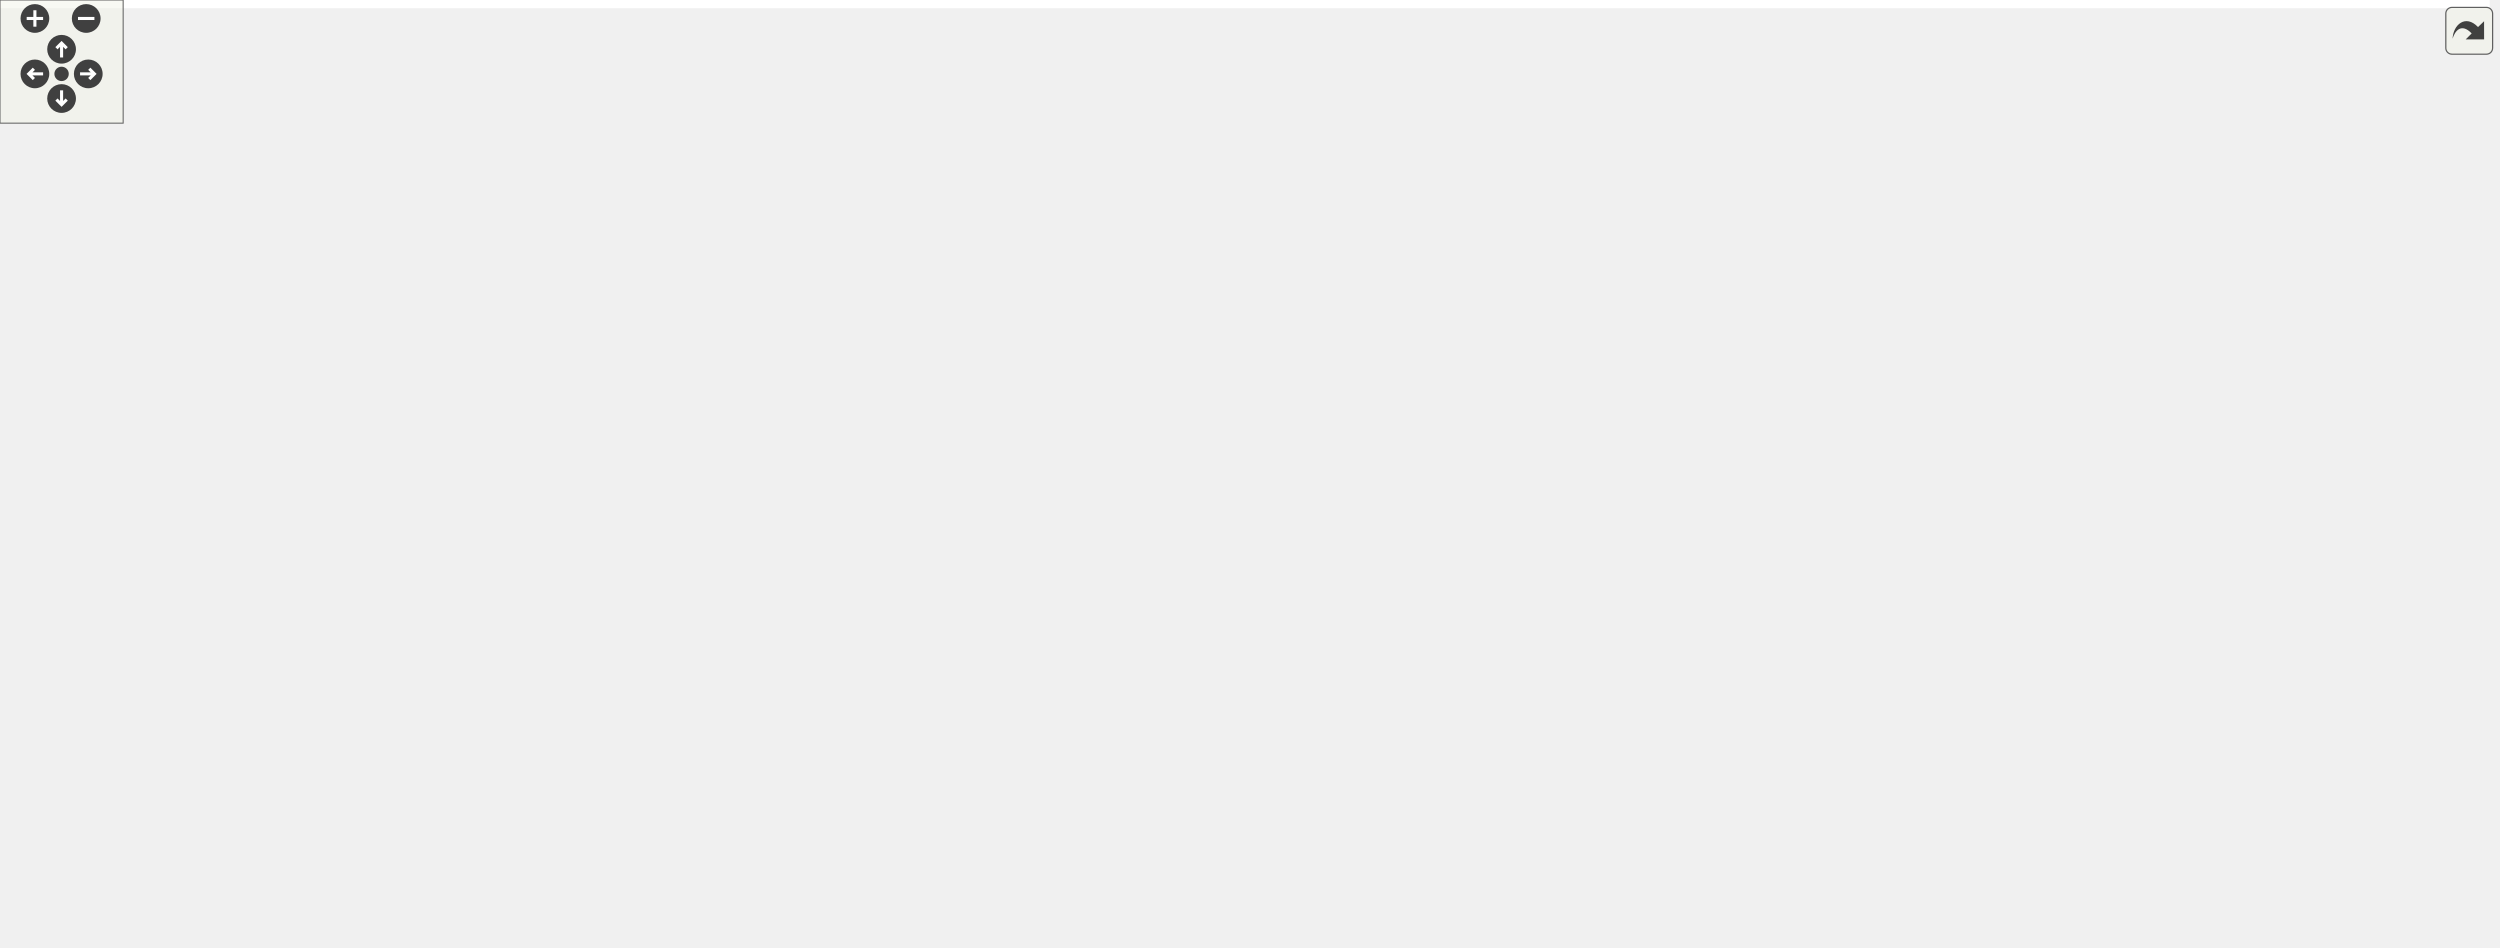
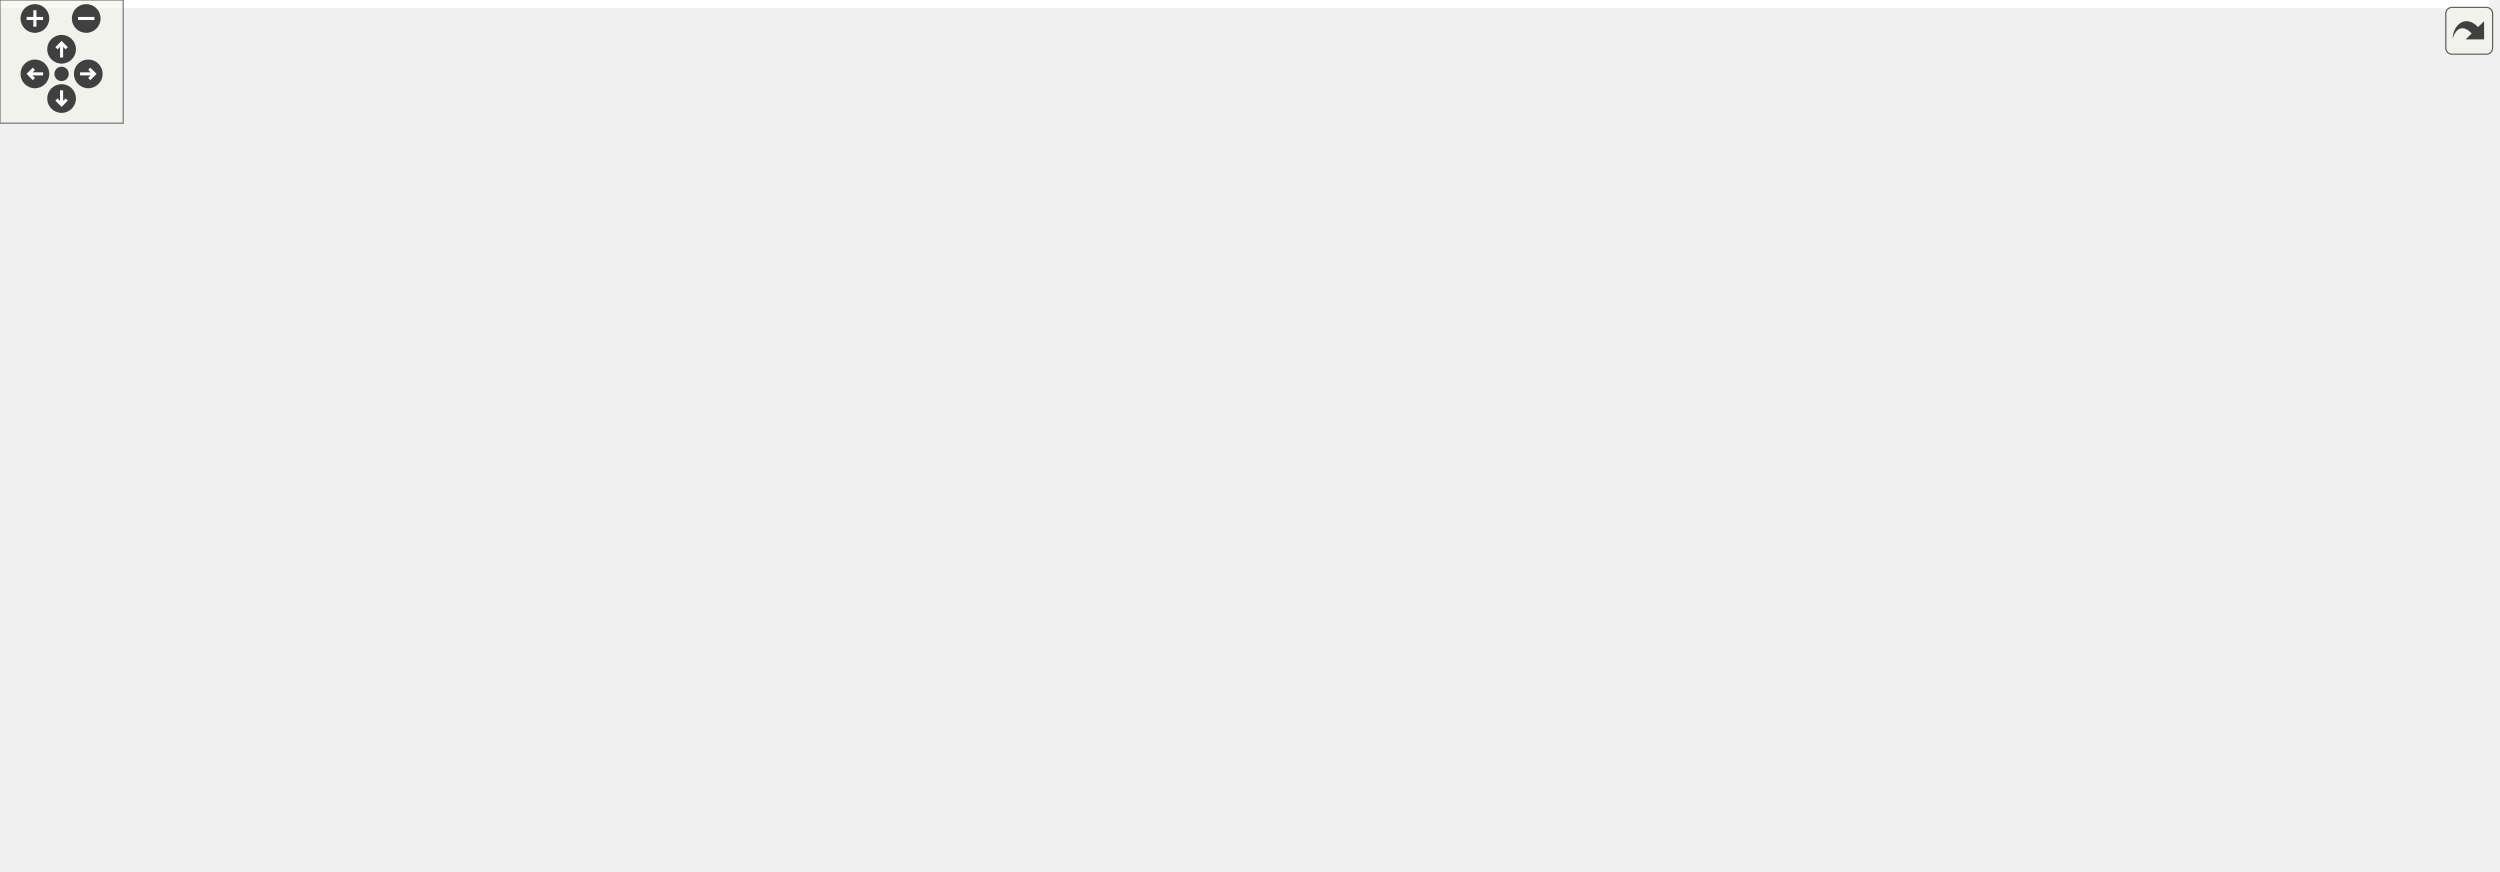
<svg xmlns="http://www.w3.org/2000/svg" xmlns:xlink="http://www.w3.org/1999/xlink" id="main" version="1.1" xml:space="preserve">
  <style type="text/css">
.edge:hover path { stroke: red; }
.edge:hover polygon { stroke: red; fill: red; }
</style>
  <defs>
    <circle id="rim" cx="0" cy="0" r="7" />
    <circle id="rim2" cx="0" cy="0" r="3.5" />
    <g id="zoomPlus">
      <use xlink:href="#rim" fill="#404040">
        <set attributeName="fill" to="#808080" begin="zoomplus.mouseover" end="zoomplus.mouseout" />
      </use>
      <path d="M-4,0h8M0,-4v8" fill="none" stroke="white" stroke-width="1.5" pointer-events="none" />
    </g>
    <g id="zoomMin">
      <use xlink:href="#rim" fill="#404040">
        <set attributeName="fill" to="#808080" begin="zoomminus.mouseover" end="zoomminus.mouseout" />
      </use>
      <path d="M-4,0h8" fill="none" stroke="white" stroke-width="1.5" pointer-events="none" />
    </g>
    <g id="dirArrow">
      <path fill="none" stroke="white" stroke-width="1.5" d="M0,-3.0v7 M-2.5,-0.5L0,-3.0L2.5,-0.5" />
    </g>
    <g id="resetDef">
      <use xlink:href="#rim2" fill="#404040">
        <set attributeName="fill" to="#808080" begin="reset.mouseover" end="reset.mouseout" />
      </use>
    </g>
  </defs>
  <svg id="graph" class="graph">
    <g id="viewport">
-       <polygon fill="white" stroke="transparent" points="-4,4 -4,-401 1213,-401 1213,4 -4,4" />
+       <polygon fill="white" stroke="transparent" points="-4,4 -4,-364 1213,-364 1213,4 -4,4" />
      <g id="node1" class="node">
        <g id="a_node1">
          <a xlink:title="Modifies the temperature and entropy to account for nuclear heating.">
-             <polygon fill="#bfbfbf" stroke="black" points="0,-172 0,-202 121,-202 121,-172 0,-172" />
-             <text text-anchor="start" x="8" y="-190" font-family="Helvetica,sans-Serif" font-size="10.00">nuclear_heating::nuclear</text>
-             <text text-anchor="middle" x="60.5" y="-179" font-family="Helvetica,sans-Serif" font-size="10.00">_heating_update</text>
+             <polygon fill="#bfbfbf" stroke="black" points="0,-170 0,-200 121,-200 121,-170 0,-170" />
+             <text text-anchor="start" x="8" y="-188" font-family="Helvetica,sans-Serif" font-size="10.00">nuclear_heating::nuclear</text>
+             <text text-anchor="middle" x="60.5" y="-177" font-family="Helvetica,sans-Serif" font-size="10.00">_heating_update</text>
          </a>
        </g>
      </g>
      <g id="node2" class="node">
        <g id="a_node2">
          <a xlink:href="namespaceerror__msg__class.html#a7e065585cc806a5c264de1f088266498" target="_top" xlink:title="Converts a given integer to a string.">
-             <polygon fill="white" stroke="black" points="933,-344 933,-374 1037,-374 1037,-344 933,-344" />
-             <text text-anchor="start" x="941" y="-362" font-family="Helvetica,sans-Serif" font-size="10.00">error_msg_class::int</text>
-             <text text-anchor="middle" x="985" y="-351" font-family="Helvetica,sans-Serif" font-size="10.00">_to_str</text>
+             <polygon fill="white" stroke="black" points="933,-304 933,-334 1037,-334 1037,-304 933,-304" />
+             <text text-anchor="start" x="941" y="-322" font-family="Helvetica,sans-Serif" font-size="10.00">error_msg_class::int</text>
+             <text text-anchor="middle" x="985" y="-311" font-family="Helvetica,sans-Serif" font-size="10.00">_to_str</text>
          </a>
        </g>
      </g>
      <g id="edge1" class="edge">
-         <path fill="none" stroke="midnightblue" d="M68.69,-202.37C82.22,-229.67 113.99,-286.78 157,-319 239.86,-381.07 272.97,-397 376.5,-397 376.5,-397 376.5,-397 688.5,-397 770.03,-397 863.2,-382.59 922.75,-371.52" />
-         <polygon fill="midnightblue" stroke="midnightblue" points="923.57,-374.93 932.74,-369.64 922.27,-368.05 923.57,-374.93" />
+         <path fill="none" stroke="midnightblue" d="M70.34,-200C85.19,-223.91 117.46,-270.54 157,-296 242.44,-351.01 274.88,-360 376.5,-360 376.5,-360 376.5,-360 688.5,-360 770.14,-360 863.28,-344.46 922.8,-332.51" />
+         <polygon fill="midnightblue" stroke="midnightblue" points="923.69,-335.9 932.79,-330.48 922.29,-329.04 923.69,-335.9" />
      </g>
      <g id="node3" class="node">
        <g id="a_node3">
          <a xlink:href="namespacenucstuff__class.html#a7f6b5ddec08f9564638a58091e6940d7" target="_top" xlink:title="Calculates partition function.">
-             <polygon fill="white" stroke="black" points="326,-174 326,-204 429,-204 429,-174 326,-174" />
-             <text text-anchor="start" x="334" y="-192" font-family="Helvetica,sans-Serif" font-size="10.00">nucstuff_class::inter</text>
-             <text text-anchor="middle" x="377.5" y="-181" font-family="Helvetica,sans-Serif" font-size="10.00">_partf</text>
+             <polygon fill="white" stroke="black" points="326,-170 326,-200 429,-200 429,-170 326,-170" />
+             <text text-anchor="start" x="334" y="-188" font-family="Helvetica,sans-Serif" font-size="10.00">nucstuff_class::inter</text>
+             <text text-anchor="middle" x="377.5" y="-177" font-family="Helvetica,sans-Serif" font-size="10.00">_partf</text>
          </a>
        </g>
      </g>
      <g id="edge2" class="edge">
-         <path fill="none" stroke="midnightblue" d="M109.12,-202.02C124.27,-206.11 141.19,-209.97 157,-212 212.1,-219.09 226.84,-218.62 282,-212 293.15,-210.66 304.89,-208.47 316.15,-205.95" />
-         <polygon fill="midnightblue" stroke="midnightblue" points="316.96,-209.36 325.9,-203.67 315.37,-202.54 316.96,-209.36" />
+         <path fill="none" stroke="midnightblue" d="M121.12,-185C176.87,-185 259.72,-185 315.81,-185" />
+         <polygon fill="midnightblue" stroke="midnightblue" points="315.96,-188.5 325.96,-185 315.96,-181.5 315.96,-188.5" />
      </g>
      <g id="node4" class="node">
        <g id="a_node4">
          <a xlink:href="namespacenuclear__heating.html#a9c895886b904977008cdfecbe3847f4b" target="_top" xlink:title="Modifies the temperature to account for nuclear heating.">
-             <polygon fill="white" stroke="black" points="159,-123 159,-153 280,-153 280,-123 159,-123" />
-             <text text-anchor="start" x="167" y="-141" font-family="Helvetica,sans-Serif" font-size="10.00">nuclear_heating::nuclear</text>
-             <text text-anchor="middle" x="219.5" y="-130" font-family="Helvetica,sans-Serif" font-size="10.00">_heating_energy</text>
+             <polygon fill="white" stroke="black" points="159,-126 159,-156 280,-156 280,-126 159,-126" />
+             <text text-anchor="start" x="167" y="-144" font-family="Helvetica,sans-Serif" font-size="10.00">nuclear_heating::nuclear</text>
+             <text text-anchor="middle" x="219.5" y="-133" font-family="Helvetica,sans-Serif" font-size="10.00">_heating_energy</text>
          </a>
        </g>
      </g>
      <g id="edge3" class="edge">
-         <path fill="none" stroke="midnightblue" d="M109.89,-171.9C125.93,-166.89 143.95,-161.27 160.63,-156.06" />
-         <polygon fill="midnightblue" stroke="midnightblue" points="161.77,-159.37 170.27,-153.05 159.68,-152.69 161.77,-159.37" />
+         <path fill="none" stroke="midnightblue" d="M115.09,-169.98C127.9,-166.39 141.7,-162.52 154.92,-158.82" />
+         <polygon fill="midnightblue" stroke="midnightblue" points="156.2,-162.1 164.88,-156.03 154.31,-155.35 156.2,-162.1" />
      </g>
      <g id="node5" class="node">
        <g id="a_node5">
          <a xlink:href="namespacels__timmes__eos__module.html#a7f522fa32c0a061060a07863c7a8b05c" target="_top" xlink:title=" ">
-             <polygon fill="white" stroke="black" points="318,-76 318,-106 437,-106 437,-76 318,-76" />
-             <text text-anchor="start" x="326" y="-94" font-family="Helvetica,sans-Serif" font-size="10.00">ls_timmes_eos_module</text>
-             <text text-anchor="middle" x="377.5" y="-83" font-family="Helvetica,sans-Serif" font-size="10.00">::timmes_eos</text>
-           </a>
-         </g>
-       </g>
-       <g id="edge39" class="edge">
-         <path fill="none" stroke="midnightblue" d="M75.74,-171.95C93.11,-154.67 124.23,-127.03 157,-114 204.89,-94.95 263.06,-89.57 307.48,-88.75" />
-         <polygon fill="midnightblue" stroke="midnightblue" points="307.64,-92.25 317.6,-88.64 307.56,-85.25 307.64,-92.25" />
-       </g>
-       <g id="node20" class="node">
-         <g id="a_node20">
+             <polygon fill="white" stroke="black" points="318,-101 318,-131 437,-131 437,-101 318,-101" />
+             <text text-anchor="start" x="326" y="-119" font-family="Helvetica,sans-Serif" font-size="10.00">ls_timmes_eos_module</text>
+             <text text-anchor="middle" x="377.5" y="-108" font-family="Helvetica,sans-Serif" font-size="10.00">::timmes_eos</text>
+           </a>
+         </g>
+       </g>
+       <g id="edge37" class="edge">
+         <path fill="none" stroke="midnightblue" d="M76.37,-169.84C93.86,-153.18 124.65,-127.42 157,-117 205.63,-101.33 263.52,-101.8 307.63,-105.8" />
+         <polygon fill="midnightblue" stroke="midnightblue" points="307.39,-109.29 317.68,-106.79 308.07,-102.33 307.39,-109.29" />
+       </g>
+       <g id="node19" class="node">
+         <g id="a_node19">
          <a xlink:href="namespacenuclear__heating.html#a49033cfa463654768cc70d8ce9029fa1" target="_top" xlink:title="Modifies the temperature and ent_p to account for nuclear heating.">
-             <polygon fill="white" stroke="black" points="159,-172 159,-202 280,-202 280,-172 159,-172" />
-             <text text-anchor="start" x="167" y="-190" font-family="Helvetica,sans-Serif" font-size="10.00">nuclear_heating::nuclear</text>
-             <text text-anchor="middle" x="219.5" y="-179" font-family="Helvetica,sans-Serif" font-size="10.00">_heating_entropy</text>
-           </a>
-         </g>
-       </g>
-       <g id="edge23" class="edge">
-         <path fill="none" stroke="midnightblue" d="M121.3,-187C130.24,-187 139.53,-187 148.65,-187" />
-         <polygon fill="midnightblue" stroke="midnightblue" points="148.86,-190.5 158.86,-187 148.86,-183.5 148.86,-190.5" />
+             <polygon fill="white" stroke="black" points="159,-214 159,-244 280,-244 280,-214 159,-214" />
+             <text text-anchor="start" x="167" y="-232" font-family="Helvetica,sans-Serif" font-size="10.00">nuclear_heating::nuclear</text>
+             <text text-anchor="middle" x="219.5" y="-221" font-family="Helvetica,sans-Serif" font-size="10.00">_heating_entropy</text>
+           </a>
+         </g>
+       </g>
+       <g id="edge22" class="edge">
+         <path fill="none" stroke="midnightblue" d="M115.09,-200.02C127.9,-203.61 141.7,-207.48 154.92,-211.18" />
+         <polygon fill="midnightblue" stroke="midnightblue" points="154.31,-214.65 164.88,-213.97 156.2,-207.9 154.31,-214.65" />
+       </g>
+       <g id="node24" class="node">
+         <g id="a_node24">
+           <a xlink:href="namespaceerror__msg__class.html#a2453d3b7cb363115c046840baa1dfb75" target="_top" xlink:title="Raise a exception with a given error message.">
+             <polygon fill="white" stroke="black" points="783,-263 783,-293 897,-293 897,-263 783,-263" />
+             <text text-anchor="start" x="791" y="-281" font-family="Helvetica,sans-Serif" font-size="10.00">error_msg_class::raise</text>
+             <text text-anchor="middle" x="840" y="-270" font-family="Helvetica,sans-Serif" font-size="10.00">_exception</text>
+           </a>
+         </g>
+       </g>
+       <g id="edge33" class="edge">
+         <path fill="none" stroke="midnightblue" d="M78.68,-200.09C96.98,-215.5 127.35,-239.2 157,-254 248.37,-299.62 274.37,-322 376.5,-322 376.5,-322 376.5,-322 533.5,-322 628.76,-322 653.23,-319.78 747,-303 757.73,-301.08 769.02,-298.49 779.88,-295.71" />
+         <polygon fill="midnightblue" stroke="midnightblue" points="780.94,-299.05 789.71,-293.11 779.15,-292.29 780.94,-299.05" />
      </g>
      <g id="node25" class="node">
        <g id="a_node25">
-           <a xlink:href="namespaceerror__msg__class.html#a2453d3b7cb363115c046840baa1dfb75" target="_top" xlink:title="Raise a exception with a given error message.">
-             <polygon fill="white" stroke="black" points="783,-306 783,-336 897,-336 897,-306 783,-306" />
-             <text text-anchor="start" x="791" y="-324" font-family="Helvetica,sans-Serif" font-size="10.00">error_msg_class::raise</text>
-             <text text-anchor="middle" x="840" y="-313" font-family="Helvetica,sans-Serif" font-size="10.00">_exception</text>
-           </a>
-         </g>
-       </g>
-       <g id="edge35" class="edge">
-         <path fill="none" stroke="midnightblue" d="M76.29,-202.26C118.73,-244.36 246.27,-359 376.5,-359 376.5,-359 376.5,-359 533.5,-359 616.53,-359 711.29,-345.01 772.97,-334" />
-         <polygon fill="midnightblue" stroke="midnightblue" points="773.74,-337.42 782.95,-332.2 772.49,-330.53 773.74,-337.42" />
-       </g>
-       <g id="node26" class="node">
-         <g id="a_node26">
          <a xlink:href="namespacethermal__neutrino__module.html#afaf7b8d3d363265849c92607c3727a7d" target="_top" xlink:title="Calculates the neutrino emissivity.">
-             <polygon fill="white" stroke="black" points="157,-14 157,-44 282,-44 282,-14 157,-14" />
-             <text text-anchor="start" x="165" y="-32" font-family="Helvetica,sans-Serif" font-size="10.00">thermal_neutrino_module</text>
-             <text text-anchor="middle" x="219.5" y="-21" font-family="Helvetica,sans-Serif" font-size="10.00">::thermal_neutrinos</text>
-           </a>
-         </g>
-       </g>
-       <g id="edge36" class="edge">
-         <path fill="none" stroke="midnightblue" d="M73.38,-171.79C90.71,-149.99 124.42,-109.09 157,-78 167.13,-68.33 179.02,-58.54 189.63,-50.29" />
-         <polygon fill="midnightblue" stroke="midnightblue" points="191.99,-52.88 197.8,-44.02 187.73,-47.33 191.99,-52.88" />
+             <polygon fill="white" stroke="black" points="157,-16 157,-46 282,-46 282,-16 157,-16" />
+             <text text-anchor="start" x="165" y="-34" font-family="Helvetica,sans-Serif" font-size="10.00">thermal_neutrino_module</text>
+             <text text-anchor="middle" x="219.5" y="-23" font-family="Helvetica,sans-Serif" font-size="10.00">::thermal_neutrinos</text>
+           </a>
+         </g>
+       </g>
+       <g id="edge34" class="edge">
+         <path fill="none" stroke="midnightblue" d="M74.58,-169.96C92.52,-149.6 126.06,-112.42 157,-83 167.9,-72.64 180.5,-61.8 191.45,-52.72" />
+         <polygon fill="midnightblue" stroke="midnightblue" points="193.93,-55.21 199.44,-46.15 189.49,-49.8 193.93,-55.21" />
      </g>
      <g id="edge4" class="edge">
-         <path fill="none" stroke="midnightblue" d="M266.46,-153.03C283.52,-158.6 303.06,-164.99 320.89,-170.82" />
-         <polygon fill="midnightblue" stroke="midnightblue" points="320.01,-174.21 330.6,-173.99 322.18,-167.56 320.01,-174.21" />
+         <path fill="none" stroke="midnightblue" d="M273.75,-156.02C287.32,-159.85 302,-163.99 315.9,-167.91" />
+         <polygon fill="midnightblue" stroke="midnightblue" points="315.28,-171.37 325.86,-170.72 317.18,-164.63 315.28,-171.37" />
      </g>
      <g id="edge5" class="edge">
-         <path fill="none" stroke="midnightblue" d="M270.29,-123C285.06,-118.55 301.4,-113.63 316.74,-109" />
-         <polygon fill="midnightblue" stroke="midnightblue" points="318.08,-112.26 326.65,-106.02 316.07,-105.55 318.08,-112.26" />
-       </g>
-       <g id="node19" class="node">
-         <g id="a_node19">
-           <a xlink:href="namespacenuclear__heating.html#a23b239f7fda7e3dece1f253a1a580372" target="_top" xlink:title="Maintains a list of top contributors.">
-             <polygon fill="white" stroke="black" points="318,-125 318,-155 437,-155 437,-125 318,-125" />
-             <text text-anchor="start" x="326" y="-143" font-family="Helvetica,sans-Serif" font-size="10.00">nuclear_heating::update</text>
-             <text text-anchor="middle" x="377.5" y="-132" font-family="Helvetica,sans-Serif" font-size="10.00">_top_contributor</text>
-           </a>
-         </g>
-       </g>
-       <g id="edge22" class="edge">
-         <path fill="none" stroke="midnightblue" d="M280.37,-138.77C289.29,-138.88 298.56,-139 307.65,-139.12" />
-         <polygon fill="midnightblue" stroke="midnightblue" points="307.78,-142.62 317.82,-139.25 307.87,-135.62 307.78,-142.62" />
+         <path fill="none" stroke="midnightblue" d="M280.37,-131.41C289.39,-129.96 298.76,-128.46 307.95,-126.99" />
+         <polygon fill="midnightblue" stroke="midnightblue" points="308.5,-130.44 317.82,-125.4 307.39,-123.53 308.5,-130.44" />
      </g>
      <g id="node6" class="node">
        <g id="a_node6">
          <a xlink:href="namespacels__timmes__eos__module.html#ac68ea6710f5164f7f29454fa4ffa6dcb" target="_top" xlink:title=" ">
-             <polygon fill="white" stroke="black" points="473,-125 473,-155 592,-155 592,-125 473,-125" />
-             <text text-anchor="start" x="481" y="-143" font-family="Helvetica,sans-Serif" font-size="10.00">ls_timmes_eos_module</text>
-             <text text-anchor="middle" x="532.5" y="-132" font-family="Helvetica,sans-Serif" font-size="10.00">::timmes_eos_e_bisec</text>
+             <polygon fill="white" stroke="black" points="473,-38 473,-68 592,-68 592,-38 473,-38" />
+             <text text-anchor="start" x="481" y="-56" font-family="Helvetica,sans-Serif" font-size="10.00">ls_timmes_eos_module</text>
+             <text text-anchor="middle" x="532.5" y="-45" font-family="Helvetica,sans-Serif" font-size="10.00">::timmes_eos_e_bisec</text>
          </a>
        </g>
      </g>
      <g id="edge6" class="edge">
-         <path fill="none" stroke="midnightblue" d="M425.65,-106.1C441.14,-111.06 458.52,-116.63 474.65,-121.79" />
-         <polygon fill="midnightblue" stroke="midnightblue" points="473.91,-125.23 484.5,-124.95 476.05,-118.57 473.91,-125.23" />
+         <path fill="none" stroke="midnightblue" d="M415.15,-100.91C436.27,-92.21 463,-81.2 485.52,-71.93" />
+         <polygon fill="midnightblue" stroke="midnightblue" points="486.97,-75.12 494.89,-68.08 484.31,-68.65 486.97,-75.12" />
      </g>
      <g id="node7" class="node">
        <g id="a_node7">
          <a xlink:href="namespacels__timmes__eos__module.html#a6da1e3b6ba3967536745de1073565b65" target="_top" xlink:title=" ">
-             <polygon fill="white" stroke="black" points="628,-73 628,-103 747,-103 747,-73 628,-73" />
-             <text text-anchor="start" x="636" y="-91" font-family="Helvetica,sans-Serif" font-size="10.00">ls_timmes_eos_module</text>
-             <text text-anchor="middle" x="687.5" y="-80" font-family="Helvetica,sans-Serif" font-size="10.00">::timmes_eos_interface</text>
+             <polygon fill="white" stroke="black" points="628,-76 628,-106 747,-106 747,-76 628,-76" />
+             <text text-anchor="start" x="636" y="-94" font-family="Helvetica,sans-Serif" font-size="10.00">ls_timmes_eos_module</text>
+             <text text-anchor="middle" x="687.5" y="-83" font-family="Helvetica,sans-Serif" font-size="10.00">::timmes_eos_interface</text>
          </a>
        </g>
      </g>
      <g id="edge19" class="edge">
-         <path fill="none" stroke="midnightblue" d="M425.61,-75.98C440.6,-71.89 457.35,-68.04 473,-66 525.45,-59.18 539.46,-59.96 592,-66 601.56,-67.1 611.57,-68.8 621.34,-70.79" />
-         <polygon fill="midnightblue" stroke="midnightblue" points="620.89,-74.27 631.41,-72.94 622.36,-67.43 620.89,-74.27" />
+         <path fill="none" stroke="midnightblue" d="M437.16,-111.24C488.56,-107.07 563.33,-101 617.58,-96.59" />
+         <polygon fill="midnightblue" stroke="midnightblue" points="618.12,-100.06 627.8,-95.76 617.55,-93.09 618.12,-100.06" />
      </g>
      <g id="node18" class="node">
        <g id="a_node18">
          <a xlink:href="namespacels__timmes__eos__module.html#afd98ff063885638aaa5922c04fb9d6a9" target="_top" xlink:title=" ">
-             <polygon fill="white" stroke="black" points="473,-76 473,-106 592,-106 592,-76 473,-76" />
-             <text text-anchor="start" x="481" y="-94" font-family="Helvetica,sans-Serif" font-size="10.00">ls_timmes_eos_module</text>
-             <text text-anchor="middle" x="532.5" y="-83" font-family="Helvetica,sans-Serif" font-size="10.00">::timmes_eos_s_bisec</text>
+             <polygon fill="white" stroke="black" points="473,-126 473,-156 592,-156 592,-126 473,-126" />
+             <text text-anchor="start" x="481" y="-144" font-family="Helvetica,sans-Serif" font-size="10.00">ls_timmes_eos_module</text>
+             <text text-anchor="middle" x="532.5" y="-133" font-family="Helvetica,sans-Serif" font-size="10.00">::timmes_eos_s_bisec</text>
          </a>
        </g>
      </g>
      <g id="edge20" class="edge">
-         <path fill="none" stroke="midnightblue" d="M437.22,-91C445.54,-91 454.17,-91 462.67,-91" />
-         <polygon fill="midnightblue" stroke="midnightblue" points="462.94,-94.5 472.94,-91 462.94,-87.5 462.94,-94.5" />
+         <path fill="none" stroke="midnightblue" d="M437.22,-125.59C445.64,-126.97 454.36,-128.4 462.95,-129.8" />
+         <polygon fill="midnightblue" stroke="midnightblue" points="462.51,-133.27 472.94,-131.43 463.64,-126.36 462.51,-133.27" />
      </g>
      <g id="edge7" class="edge">
-         <path fill="none" stroke="midnightblue" d="M577.75,-124.96C594.88,-119.14 614.65,-112.42 632.59,-106.32" />
-         <polygon fill="midnightblue" stroke="midnightblue" points="634,-109.54 642.35,-103.01 631.75,-102.91 634,-109.54" />
+         <path fill="none" stroke="midnightblue" d="M592.22,-67.58C600.73,-69.7 609.55,-71.89 618.23,-74.04" />
+         <polygon fill="midnightblue" stroke="midnightblue" points="617.39,-77.44 627.94,-76.46 619.08,-70.65 617.39,-77.44" />
      </g>
      <g id="node8" class="node">
        <g id="a_node8">
          <a xlink:href="eosfxt_8f.html#a7472b49a95882a089dc0b8e75b1abbfa" target="_top" xlink:title=" ">
-             <polygon fill="white" stroke="black" points="818.5,-78.5 818.5,-97.5 861.5,-97.5 861.5,-78.5 818.5,-78.5" />
-             <text text-anchor="middle" x="840" y="-85.5" font-family="Helvetica,sans-Serif" font-size="10.00">eosfxt</text>
+             <polygon fill="white" stroke="black" points="818.5,-80.5 818.5,-99.5 861.5,-99.5 861.5,-80.5 818.5,-80.5" />
+             <text text-anchor="middle" x="840" y="-87.5" font-family="Helvetica,sans-Serif" font-size="10.00">eosfxt</text>
          </a>
        </g>
      </g>
      <g id="edge8" class="edge">
-         <path fill="none" stroke="midnightblue" d="M747.12,-88C767.9,-88 790.46,-88 808.02,-88" />
-         <polygon fill="midnightblue" stroke="midnightblue" points="808.25,-91.5 818.25,-88 808.25,-84.5 808.25,-91.5" />
+         <path fill="none" stroke="midnightblue" d="M747.12,-90.61C767.9,-90.47 790.46,-90.32 808.02,-90.21" />
+         <polygon fill="midnightblue" stroke="midnightblue" points="808.27,-93.7 818.25,-90.14 808.23,-86.7 808.27,-93.7" />
      </g>
      <g id="node9" class="node">
        <g id="a_node9">
          <a xlink:href="eosfxt_8f.html#a4dd7b4a9689e75b5ee0f56fcf260b461" target="_top" xlink:title=" ">
-             <polygon fill="white" stroke="black" points="958.5,-40.5 958.5,-59.5 1011.5,-59.5 1011.5,-40.5 958.5,-40.5" />
-             <text text-anchor="middle" x="985" y="-47.5" font-family="Helvetica,sans-Serif" font-size="10.00">coulomb</text>
+             <polygon fill="white" stroke="black" points="958.5,-42.5 958.5,-61.5 1011.5,-61.5 1011.5,-42.5 958.5,-42.5" />
+             <text text-anchor="middle" x="985" y="-49.5" font-family="Helvetica,sans-Serif" font-size="10.00">coulomb</text>
          </a>
        </g>
      </g>
      <g id="edge9" class="edge">
-         <path fill="none" stroke="midnightblue" d="M861.79,-82.47C884.46,-76.45 921.13,-66.71 948.4,-59.46" />
-         <polygon fill="midnightblue" stroke="midnightblue" points="949.58,-62.77 958.34,-56.82 947.78,-56 949.58,-62.77" />
+         <path fill="none" stroke="midnightblue" d="M861.79,-84.47C884.46,-78.45 921.13,-68.71 948.4,-61.46" />
+         <polygon fill="midnightblue" stroke="midnightblue" points="949.58,-64.77 958.34,-58.82 947.78,-58 949.58,-64.77" />
      </g>
      <g id="node11" class="node">
        <g id="a_node11">
          <a xlink:href="eosfxt_8f.html#a40e1707c6481e6f394d33c9de7744a80" target="_top" xlink:title=" ">
-             <polygon fill="white" stroke="black" points="962,-78.5 962,-97.5 1008,-97.5 1008,-78.5 962,-78.5" />
-             <text text-anchor="middle" x="985" y="-85.5" font-family="Helvetica,sans-Serif" font-size="10.00">etages</text>
+             <polygon fill="white" stroke="black" points="962,-80.5 962,-99.5 1008,-99.5 1008,-80.5 962,-80.5" />
+             <text text-anchor="middle" x="985" y="-87.5" font-family="Helvetica,sans-Serif" font-size="10.00">etages</text>
          </a>
        </g>
      </g>
      <g id="edge11" class="edge">
-         <path fill="none" stroke="midnightblue" d="M861.79,-88C885.32,-88 923.93,-88 951.45,-88" />
-         <polygon fill="midnightblue" stroke="midnightblue" points="951.77,-91.5 961.77,-88 951.77,-84.5 951.77,-91.5" />
+         <path fill="none" stroke="midnightblue" d="M861.79,-90C885.32,-90 923.93,-90 951.45,-90" />
+         <polygon fill="midnightblue" stroke="midnightblue" points="951.77,-93.5 961.77,-90 951.77,-86.5 951.77,-93.5" />
      </g>
      <g id="node12" class="node">
        <g id="a_node12">
          <a xlink:href="eosfxt_8f.html#ac215ef28344d8bf47b95d146f191fc74" target="_top" xlink:title=" ">
-             <polygon fill="white" stroke="black" points="961,-116.5 961,-135.5 1009,-135.5 1009,-116.5 961,-116.5" />
-             <text text-anchor="middle" x="985" y="-123.5" font-family="Helvetica,sans-Serif" font-size="10.00">xneroot</text>
+             <polygon fill="white" stroke="black" points="961,-118.5 961,-137.5 1009,-137.5 1009,-118.5 961,-118.5" />
+             <text text-anchor="middle" x="985" y="-125.5" font-family="Helvetica,sans-Serif" font-size="10.00">xneroot</text>
          </a>
        </g>
      </g>
      <g id="edge13" class="edge">
-         <path fill="none" stroke="midnightblue" d="M861.79,-93.53C885.15,-99.73 923.37,-109.89 950.85,-117.19" />
-         <polygon fill="midnightblue" stroke="midnightblue" points="950.24,-120.65 960.81,-119.84 952.04,-113.89 950.24,-120.65" />
+         <path fill="none" stroke="midnightblue" d="M861.79,-95.53C885.15,-101.73 923.37,-111.89 950.85,-119.19" />
+         <polygon fill="midnightblue" stroke="midnightblue" points="950.24,-122.65 960.81,-121.84 952.04,-115.89 950.24,-122.65" />
      </g>
      <g id="node10" class="node">
        <g id="a_node10">
          <a xlink:href="quadpack__module_8f90.html#aada5a652920db442d627f1ca24ff25d7" target="_top" xlink:title="Further information: http://netlib.org/quadpack/index.html https://orion.math.iastate....">
-             <polygon fill="white" stroke="black" points="1080.5,-40.5 1080.5,-59.5 1109.5,-59.5 1109.5,-40.5 1080.5,-40.5" />
-             <text text-anchor="middle" x="1095" y="-47.5" font-family="Helvetica,sans-Serif" font-size="10.00">pi</text>
+             <polygon fill="white" stroke="black" points="1080.5,-42.5 1080.5,-61.5 1109.5,-61.5 1109.5,-42.5 1080.5,-42.5" />
+             <text text-anchor="middle" x="1095" y="-49.5" font-family="Helvetica,sans-Serif" font-size="10.00">pi</text>
          </a>
        </g>
      </g>
      <g id="edge10" class="edge">
-         <path fill="none" stroke="midnightblue" d="M1011.59,-50C1029.3,-50 1052.7,-50 1070.04,-50" />
-         <polygon fill="midnightblue" stroke="midnightblue" points="1070.44,-53.5 1080.44,-50 1070.44,-46.5 1070.44,-53.5" />
+         <path fill="none" stroke="midnightblue" d="M1011.59,-52C1029.3,-52 1052.7,-52 1070.04,-52" />
+         <polygon fill="midnightblue" stroke="midnightblue" points="1070.44,-55.5 1080.44,-52 1070.44,-48.5 1070.44,-55.5" />
      </g>
      <g id="edge12" class="edge">
-         <path fill="none" stroke="midnightblue" d="M1008.12,-80.22C1026.44,-73.77 1052.41,-64.63 1070.98,-58.1" />
-         <polygon fill="midnightblue" stroke="midnightblue" points="1072.17,-61.39 1080.44,-54.77 1069.85,-54.79 1072.17,-61.39" />
+         <path fill="none" stroke="midnightblue" d="M1008.12,-82.22C1026.44,-75.77 1052.41,-66.63 1070.98,-60.1" />
+         <polygon fill="midnightblue" stroke="midnightblue" points="1072.17,-63.39 1080.44,-56.77 1069.85,-56.79 1072.17,-63.39" />
      </g>
      <g id="node13" class="node">
        <g id="a_node13">
          <a xlink:href="eosfxt_8f.html#a5b92245336ba39f5012975d91948205f" target="_top" xlink:title=" ">
-             <polygon fill="white" stroke="black" points="1073,-116.5 1073,-135.5 1117,-135.5 1117,-116.5 1073,-116.5" />
-             <text text-anchor="middle" x="1095" y="-123.5" font-family="Helvetica,sans-Serif" font-size="10.00">dfermi</text>
+             <polygon fill="white" stroke="black" points="1073,-118.5 1073,-137.5 1117,-137.5 1117,-118.5 1073,-118.5" />
+             <text text-anchor="middle" x="1095" y="-125.5" font-family="Helvetica,sans-Serif" font-size="10.00">dfermi</text>
          </a>
        </g>
      </g>
      <g id="edge14" class="edge">
-         <path fill="none" stroke="midnightblue" d="M1009.17,-126C1024.77,-126 1045.54,-126 1062.62,-126" />
-         <polygon fill="midnightblue" stroke="midnightblue" points="1062.7,-129.5 1072.7,-126 1062.7,-122.5 1062.7,-129.5" />
+         <path fill="none" stroke="midnightblue" d="M1009.17,-128C1024.77,-128 1045.54,-128 1062.62,-128" />
+         <polygon fill="midnightblue" stroke="midnightblue" points="1062.7,-131.5 1072.7,-128 1062.7,-124.5 1062.7,-131.5" />
      </g>
      <g id="node14" class="node">
        <g id="a_node14">
          <a xlink:href="eosfxt_8f.html#abbb1b60c825d972dc00fe1f268f93f86" target="_top" xlink:title=" ">
-             <polygon fill="white" stroke="black" points="1153,-173.5 1153,-192.5 1209,-192.5 1209,-173.5 1153,-173.5" />
-             <text text-anchor="middle" x="1181" y="-180.5" font-family="Helvetica,sans-Serif" font-size="10.00">dqlag020</text>
+             <polygon fill="white" stroke="black" points="1153,-175.5 1153,-194.5 1209,-194.5 1209,-175.5 1153,-175.5" />
+             <text text-anchor="middle" x="1181" y="-182.5" font-family="Helvetica,sans-Serif" font-size="10.00">dqlag020</text>
          </a>
        </g>
      </g>
      <g id="edge15" class="edge">
-         <path fill="none" stroke="midnightblue" d="M1110.25,-135.67C1123.12,-144.4 1142.28,-157.4 1157.26,-167.57" />
-         <polygon fill="midnightblue" stroke="midnightblue" points="1155.72,-170.75 1165.96,-173.47 1159.65,-164.96 1155.72,-170.75" />
+         <path fill="none" stroke="midnightblue" d="M1110.25,-137.67C1123.12,-146.4 1142.28,-159.4 1157.26,-169.57" />
+         <polygon fill="midnightblue" stroke="midnightblue" points="1155.72,-172.75 1165.96,-175.47 1159.65,-166.96 1155.72,-172.75" />
      </g>
      <g id="node15" class="node">
        <g id="a_node15">
          <a xlink:href="eosfxt_8f.html#a6cbbc7f07cffb75f5efaf893d547852f" target="_top" xlink:title=" ">
-             <polygon fill="white" stroke="black" points="1153,-135.5 1153,-154.5 1209,-154.5 1209,-135.5 1153,-135.5" />
-             <text text-anchor="middle" x="1181" y="-142.5" font-family="Helvetica,sans-Serif" font-size="10.00">dqleg020</text>
+             <polygon fill="white" stroke="black" points="1153,-137.5 1153,-156.5 1209,-156.5 1209,-137.5 1153,-137.5" />
+             <text text-anchor="middle" x="1181" y="-144.5" font-family="Helvetica,sans-Serif" font-size="10.00">dqleg020</text>
          </a>
        </g>
      </g>
      <g id="edge16" class="edge">
-         <path fill="none" stroke="midnightblue" d="M1117.2,-130.79C1125.04,-132.57 1134.17,-134.63 1143,-136.63" />
-         <polygon fill="midnightblue" stroke="midnightblue" points="1142.24,-140.05 1152.76,-138.84 1143.78,-133.22 1142.24,-140.05" />
+         <path fill="none" stroke="midnightblue" d="M1117.2,-132.79C1125.04,-134.57 1134.17,-136.63 1143,-138.63" />
+         <polygon fill="midnightblue" stroke="midnightblue" points="1142.24,-142.05 1152.76,-140.84 1143.78,-135.22 1142.24,-142.05" />
      </g>
      <g id="node16" class="node">
        <g id="a_node16">
          <a xlink:href="eosfxt_8f.html#a9d9951640d440972fe5298fdd5d70c10" target="_top" xlink:title=" ">
-             <polygon fill="white" stroke="black" points="1156.5,-97.5 1156.5,-116.5 1205.5,-116.5 1205.5,-97.5 1156.5,-97.5" />
-             <text text-anchor="middle" x="1181" y="-104.5" font-family="Helvetica,sans-Serif" font-size="10.00">fdfunc1</text>
+             <polygon fill="white" stroke="black" points="1156.5,-99.5 1156.5,-118.5 1205.5,-118.5 1205.5,-99.5 1156.5,-99.5" />
+             <text text-anchor="middle" x="1181" y="-106.5" font-family="Helvetica,sans-Serif" font-size="10.00">fdfunc1</text>
          </a>
        </g>
      </g>
      <g id="edge17" class="edge">
-         <path fill="none" stroke="midnightblue" d="M1117.2,-121.21C1126.07,-119.2 1136.6,-116.82 1146.48,-114.58" />
-         <polygon fill="midnightblue" stroke="midnightblue" points="1147.46,-117.95 1156.44,-112.33 1145.91,-111.12 1147.46,-117.95" />
+         <path fill="none" stroke="midnightblue" d="M1117.2,-123.21C1126.07,-121.2 1136.6,-118.82 1146.48,-116.58" />
+         <polygon fill="midnightblue" stroke="midnightblue" points="1147.46,-119.95 1156.44,-114.33 1145.91,-113.12 1147.46,-119.95" />
      </g>
      <g id="node17" class="node">
        <g id="a_node17">
          <a xlink:href="eosfxt_8f.html#ae834089002139b7a18c24a337f6ff90a" target="_top" xlink:title=" ">
-             <polygon fill="white" stroke="black" points="1156.5,-59.5 1156.5,-78.5 1205.5,-78.5 1205.5,-59.5 1156.5,-59.5" />
-             <text text-anchor="middle" x="1181" y="-66.5" font-family="Helvetica,sans-Serif" font-size="10.00">fdfunc2</text>
+             <polygon fill="white" stroke="black" points="1156.5,-61.5 1156.5,-80.5 1205.5,-80.5 1205.5,-61.5 1156.5,-61.5" />
+             <text text-anchor="middle" x="1181" y="-68.5" font-family="Helvetica,sans-Serif" font-size="10.00">fdfunc2</text>
          </a>
        </g>
      </g>
      <g id="edge18" class="edge">
-         <path fill="none" stroke="midnightblue" d="M1110.25,-116.33C1123.12,-107.6 1142.28,-94.6 1157.26,-84.43" />
-         <polygon fill="midnightblue" stroke="midnightblue" points="1159.65,-87.04 1165.96,-78.53 1155.72,-81.25 1159.65,-87.04" />
+         <path fill="none" stroke="midnightblue" d="M1110.25,-118.33C1123.12,-109.6 1142.28,-96.6 1157.26,-86.43" />
+         <polygon fill="midnightblue" stroke="midnightblue" points="1159.65,-89.04 1165.96,-80.53 1155.72,-83.25 1159.65,-89.04" />
      </g>
      <g id="edge21" class="edge">
-         <path fill="none" stroke="midnightblue" d="M592.22,-89.85C600.54,-89.69 609.17,-89.52 617.67,-89.35" />
-         <polygon fill="midnightblue" stroke="midnightblue" points="618.01,-92.84 627.94,-89.15 617.87,-85.85 618.01,-92.84" />
+         <path fill="none" stroke="midnightblue" d="M579.41,-126C595.52,-120.73 613.8,-114.76 630.64,-109.25" />
+         <polygon fill="midnightblue" stroke="midnightblue" points="631.95,-112.51 640.36,-106.08 629.77,-105.86 631.95,-112.51" />
+       </g>
+       <g id="edge31" class="edge">
+         <path fill="none" stroke="midnightblue" d="M273.75,-213.98C287.32,-210.15 302,-206.01 315.9,-202.09" />
+         <polygon fill="midnightblue" stroke="midnightblue" points="317.18,-205.37 325.86,-199.28 315.28,-198.63 317.18,-205.37" />
      </g>
      <g id="edge32" class="edge">
-         <path fill="none" stroke="midnightblue" d="M280.37,-187.77C291.93,-187.92 304.06,-188.07 315.65,-188.22" />
-         <polygon fill="midnightblue" stroke="midnightblue" points="315.63,-191.72 325.68,-188.35 315.72,-184.72 315.63,-191.72" />
-       </g>
-       <g id="edge33" class="edge">
-         <path fill="none" stroke="midnightblue" d="M267.3,-171.92C272.49,-169.34 277.51,-166.37 282,-163 303.03,-147.19 297.22,-132.14 318,-116 320.1,-114.37 322.32,-112.82 324.62,-111.36" />
-         <polygon fill="midnightblue" stroke="midnightblue" points="326.85,-114.12 333.81,-106.14 323.39,-108.04 326.85,-114.12" />
-       </g>
-       <g id="edge34" class="edge">
-         <path fill="none" stroke="midnightblue" d="M270.29,-172C285.06,-167.55 301.4,-162.63 316.74,-158" />
-         <polygon fill="midnightblue" stroke="midnightblue" points="318.08,-161.26 326.65,-155.02 316.07,-154.55 318.08,-161.26" />
+         <path fill="none" stroke="midnightblue" d="M241.22,-213.99C268.49,-194.24 316.59,-159.4 347.47,-137.02" />
+         <polygon fill="midnightblue" stroke="midnightblue" points="349.65,-139.77 355.7,-131.07 345.55,-134.1 349.65,-139.77" />
+       </g>
+       <g id="node20" class="node">
+         <g id="a_node20">
+           <a xlink:href="chem__pot_8f90.html#a6e7fb350a916bae49d8520394fca6414" target="_top" xlink:title="Given a temperature temp [K], density den [g/cm**3], and a composition characterized by y_e,...">
+             <polygon fill="white" stroke="black" points="350.5,-219.5 350.5,-238.5 404.5,-238.5 404.5,-219.5 350.5,-219.5" />
+             <text text-anchor="middle" x="377.5" y="-226.5" font-family="Helvetica,sans-Serif" font-size="10.00">chempot</text>
+           </a>
+         </g>
+       </g>
+       <g id="edge23" class="edge">
+         <path fill="none" stroke="midnightblue" d="M280.37,-229C300.53,-229 322.4,-229 340.18,-229" />
+         <polygon fill="midnightblue" stroke="midnightblue" points="340.4,-232.5 350.4,-229 340.4,-225.5 340.4,-232.5" />
      </g>
      <g id="node21" class="node">
        <g id="a_node21">
-           <a xlink:href="chem__pot_8f90.html#a6e7fb350a916bae49d8520394fca6414" target="_top" xlink:title="Given a temperature temp [K], density den [g/cm**3], and a composition characterized by y_e,...">
-             <polygon fill="white" stroke="black" points="350.5,-223.5 350.5,-242.5 404.5,-242.5 404.5,-223.5 350.5,-223.5" />
-             <text text-anchor="middle" x="377.5" y="-230.5" font-family="Helvetica,sans-Serif" font-size="10.00">chempot</text>
+           <a xlink:href="namespaceerror__msg__class.html#a5bc9f3b670b725cc43276934b867d801" target="_top" xlink:title="Converts a given real to a string with format &quot;(1pE10.2)&quot;.">
+             <polygon fill="white" stroke="black" points="476.5,-214 476.5,-244 588.5,-244 588.5,-214 476.5,-214" />
+             <text text-anchor="start" x="484.5" y="-232" font-family="Helvetica,sans-Serif" font-size="10.00">error_msg_class::num</text>
+             <text text-anchor="middle" x="532.5" y="-221" font-family="Helvetica,sans-Serif" font-size="10.00">_to_str</text>
          </a>
        </g>
      </g>
      <g id="edge24" class="edge">
-         <path fill="none" stroke="midnightblue" d="M271.58,-202.06C294.08,-208.7 319.99,-216.34 340.43,-222.36" />
-         <polygon fill="midnightblue" stroke="midnightblue" points="339.7,-225.8 350.28,-225.27 341.68,-219.08 339.7,-225.8" />
+         <path fill="none" stroke="midnightblue" d="M404.8,-229C421.77,-229 444.63,-229 466.26,-229" />
+         <polygon fill="midnightblue" stroke="midnightblue" points="466.42,-232.5 476.42,-229 466.42,-225.5 466.42,-232.5" />
      </g>
      <g id="node22" class="node">
        <g id="a_node22">
-           <a xlink:href="namespaceerror__msg__class.html#a5bc9f3b670b725cc43276934b867d801" target="_top" xlink:title="Converts a given real to a string with format &quot;(1pE10.2)&quot;.">
-             <polygon fill="white" stroke="black" points="476.5,-174 476.5,-204 588.5,-204 588.5,-174 476.5,-174" />
-             <text text-anchor="start" x="484.5" y="-192" font-family="Helvetica,sans-Serif" font-size="10.00">error_msg_class::num</text>
-             <text text-anchor="middle" x="532.5" y="-181" font-family="Helvetica,sans-Serif" font-size="10.00">_to_str</text>
+           <a xlink:href="namespacefile__handling__class.html#aab870caaf9cbaaf635d537708efbf793" target="_top" xlink:title="Same for reading (input file)">
+             <polygon fill="white" stroke="black" points="483.5,-263 483.5,-293 581.5,-293 581.5,-263 483.5,-263" />
+             <text text-anchor="start" x="491.5" y="-281" font-family="Helvetica,sans-Serif" font-size="10.00">file_handling_class</text>
+             <text text-anchor="middle" x="532.5" y="-270" font-family="Helvetica,sans-Serif" font-size="10.00">::open_infile</text>
          </a>
        </g>
      </g>
      <g id="edge25" class="edge">
-         <path fill="none" stroke="midnightblue" d="M404.8,-225.44C422.59,-220.32 446.86,-213.34 469.4,-206.86" />
-         <polygon fill="midnightblue" stroke="midnightblue" points="470.62,-210.15 479.27,-204.02 468.69,-203.42 470.62,-210.15" />
+         <path fill="none" stroke="midnightblue" d="M404.8,-237.42C424.03,-243.58 450.82,-252.16 474.82,-259.85" />
+         <polygon fill="midnightblue" stroke="midnightblue" points="473.96,-263.25 484.56,-262.97 476.1,-256.58 473.96,-263.25" />
+       </g>
+       <g id="edge30" class="edge">
+         <path fill="none" stroke="midnightblue" d="M404.64,-220.49C423.43,-214.84 449.49,-207.94 473,-205 595.12,-189.74 629.37,-208.81 747,-245 760.96,-249.3 775.94,-254.44 789.67,-259.36" />
+         <polygon fill="midnightblue" stroke="midnightblue" points="788.82,-262.78 799.42,-262.9 791.21,-256.2 788.82,-262.78" />
      </g>
      <g id="node23" class="node">
        <g id="a_node23">
-           <a xlink:href="namespacefile__handling__class.html#aab870caaf9cbaaf635d537708efbf793" target="_top" xlink:title="Same for reading (input file)">
-             <polygon fill="white" stroke="black" points="483.5,-262 483.5,-292 581.5,-292 581.5,-262 483.5,-262" />
-             <text text-anchor="start" x="491.5" y="-280" font-family="Helvetica,sans-Serif" font-size="10.00">file_handling_class</text>
-             <text text-anchor="middle" x="532.5" y="-269" font-family="Helvetica,sans-Serif" font-size="10.00">::open_infile</text>
+           <a xlink:href="namespacefile__handling__class.html#af02196bd5eaf70ecd5ab4cc650094d5e" target="_top" xlink:title="Finds the next unused unit number.">
+             <polygon fill="white" stroke="black" points="638.5,-263 638.5,-293 736.5,-293 736.5,-263 638.5,-263" />
+             <text text-anchor="start" x="646.5" y="-281" font-family="Helvetica,sans-Serif" font-size="10.00">file_handling_class</text>
+             <text text-anchor="middle" x="687.5" y="-270" font-family="Helvetica,sans-Serif" font-size="10.00">::get_next_io_unit</text>
          </a>
        </g>
      </g>
      <g id="edge26" class="edge">
-         <path fill="none" stroke="midnightblue" d="M404.8,-240.56C423.73,-246.01 449.99,-253.56 473.69,-260.38" />
-         <polygon fill="midnightblue" stroke="midnightblue" points="472.74,-263.74 483.32,-263.15 474.68,-257.02 472.74,-263.74" />
-       </g>
-       <g id="edge31" class="edge">
-         <path fill="none" stroke="midnightblue" d="M404.52,-229.45C466.19,-222.06 625.22,-209.19 747,-253 773.9,-262.68 799.64,-282.97 817.02,-298.89" />
-         <polygon fill="midnightblue" stroke="midnightblue" points="814.71,-301.52 824.39,-305.83 819.51,-296.43 814.71,-301.52" />
-       </g>
-       <g id="node24" class="node">
-         <g id="a_node24">
-           <a xlink:href="namespacefile__handling__class.html#af02196bd5eaf70ecd5ab4cc650094d5e" target="_top" xlink:title="Finds the next unused unit number.">
-             <polygon fill="white" stroke="black" points="638.5,-262 638.5,-292 736.5,-292 736.5,-262 638.5,-262" />
-             <text text-anchor="start" x="646.5" y="-280" font-family="Helvetica,sans-Serif" font-size="10.00">file_handling_class</text>
-             <text text-anchor="middle" x="687.5" y="-269" font-family="Helvetica,sans-Serif" font-size="10.00">::get_next_io_unit</text>
-           </a>
-         </g>
+         <path fill="none" stroke="midnightblue" d="M581.91,-278C596.56,-278 612.81,-278 628.05,-278" />
+         <polygon fill="midnightblue" stroke="midnightblue" points="628.4,-281.5 638.4,-278 628.4,-274.5 628.4,-281.5" />
+       </g>
+       <g id="edge29" class="edge">
+         <path fill="none" stroke="midnightblue" d="M581.62,-263.32C596.36,-259.5 612.72,-255.91 628,-254 680.48,-247.44 694.54,-247.27 747,-254 758.03,-255.42 769.63,-257.75 780.73,-260.42" />
+         <polygon fill="midnightblue" stroke="midnightblue" points="780.2,-263.89 790.75,-262.95 781.91,-257.11 780.2,-263.89" />
      </g>
      <g id="edge27" class="edge">
-         <path fill="none" stroke="midnightblue" d="M581.91,-277C596.56,-277 612.81,-277 628.05,-277" />
-         <polygon fill="midnightblue" stroke="midnightblue" points="628.4,-280.5 638.4,-277 628.4,-273.5 628.4,-280.5" />
-       </g>
-       <g id="edge30" class="edge">
-         <path fill="none" stroke="midnightblue" d="M581.71,-291.43C596.45,-295.39 612.79,-299.32 628,-302 676.02,-310.45 730.89,-315.25 772.64,-317.9" />
-         <polygon fill="midnightblue" stroke="midnightblue" points="772.49,-321.4 782.68,-318.52 772.92,-314.41 772.49,-321.4" />
+         <path fill="none" stroke="midnightblue" d="M736.53,-278C748.03,-278 760.5,-278 772.65,-278" />
+         <polygon fill="midnightblue" stroke="midnightblue" points="772.76,-281.5 782.76,-278 772.76,-274.5 772.76,-281.5" />
      </g>
      <g id="edge28" class="edge">
-         <path fill="none" stroke="midnightblue" d="M736.53,-291.04C749.62,-294.87 763.97,-299.06 777.68,-303.07" />
-         <polygon fill="midnightblue" stroke="midnightblue" points="776.94,-306.5 787.52,-305.95 778.91,-299.79 776.94,-306.5" />
-       </g>
-       <g id="edge29" class="edge">
-         <path fill="none" stroke="midnightblue" d="M897.11,-335.91C905.54,-338.15 914.28,-340.47 922.81,-342.74" />
-         <polygon fill="midnightblue" stroke="midnightblue" points="922.15,-346.19 932.71,-345.37 923.95,-339.42 922.15,-346.19" />
-       </g>
-       <g id="node27" class="node">
-         <g id="a_node27">
+         <path fill="none" stroke="midnightblue" d="M893.44,-293.03C903,-295.78 913.06,-298.66 922.85,-301.47" />
+         <polygon fill="midnightblue" stroke="midnightblue" points="921.95,-304.85 932.53,-304.24 923.88,-298.12 921.95,-304.85" />
+       </g>
+       <g id="node26" class="node">
+         <g id="a_node26">
          <a xlink:href="sneut5_8f90.html#a25bf8d2fb646c098416e9fbd1738cf1c" target="_top" xlink:title=" ">
            <polygon fill="white" stroke="black" points="656.5,-0.5 656.5,-19.5 718.5,-19.5 718.5,-0.5 656.5,-0.5" />
            <text text-anchor="middle" x="687.5" y="-7.5" font-family="Helvetica,sans-Serif" font-size="10.00">sneut5_aa</text>
          </a>
        </g>
      </g>
-       <g id="edge37" class="edge">
-         <path fill="none" stroke="midnightblue" d="M282.38,-26.48C379.29,-22.53 564.22,-14.99 645.94,-11.65" />
-         <polygon fill="midnightblue" stroke="midnightblue" points="646.46,-15.14 656.31,-11.23 646.18,-8.14 646.46,-15.14" />
-       </g>
-       <g id="edge38" class="edge">
-         <path fill="none" stroke="midnightblue" d="M718.66,-9.19C779.49,-8.12 920.95,-8.57 1037,-31 1048.37,-33.2 1060.59,-37.06 1070.8,-40.73" />
-         <polygon fill="midnightblue" stroke="midnightblue" points="1069.63,-44.03 1080.22,-44.27 1072.09,-37.48 1069.63,-44.03" />
+       <g id="edge35" class="edge">
+         <path fill="none" stroke="midnightblue" d="M282.38,-28.21C379.29,-23.84 564.22,-15.51 645.94,-11.83" />
+         <polygon fill="midnightblue" stroke="midnightblue" points="646.48,-15.31 656.31,-11.36 646.16,-8.31 646.48,-15.31" />
+       </g>
+       <g id="edge36" class="edge">
+         <path fill="none" stroke="midnightblue" d="M718.67,-9.42C779.5,-8.8 920.98,-10.23 1037,-33 1048.36,-35.23 1060.59,-39.1 1070.79,-42.77" />
+         <polygon fill="midnightblue" stroke="midnightblue" points="1069.62,-46.06 1080.21,-46.3 1072.08,-39.51 1069.62,-46.06" />
      </g>
    </g>
  </svg>
  <g id="navigator" transform="translate(0 0)" fill="#404254">
    <rect fill="#f2f5e9" fill-opacity="0.5" stroke="#606060" stroke-width=".5" x="0" y="0" width="60" height="60" />
    <use id="zoomplus" xlink:href="#zoomPlus" x="17" y="9" />
    <use id="zoomminus" xlink:href="#zoomMin" x="42" y="9" />
    <use id="reset" xlink:href="#resetDef" x="30" y="36" />
    <g id="arrowUp" xlink:href="#dirArrow" transform="translate(30 24)">
      <use xlink:href="#rim" fill="#404040">
        <set attributeName="fill" to="#808080" begin="arrowUp.mouseover" end="arrowUp.mouseout" />
      </use>
      <path fill="none" stroke="white" stroke-width="1.5" d="M0,-3.0v7 M-2.5,-0.5L0,-3.0L2.5,-0.5" />
    </g>
    <g id="arrowRight" xlink:href="#dirArrow" transform="rotate(90) translate(36 -43)">
      <use xlink:href="#rim" fill="#404040">
        <set attributeName="fill" to="#808080" begin="arrowRight.mouseover" end="arrowRight.mouseout" />
      </use>
      <path fill="none" stroke="white" stroke-width="1.5" d="M0,-3.0v7 M-2.5,-0.5L0,-3.0L2.5,-0.5" />
    </g>
    <g id="arrowDown" xlink:href="#dirArrow" transform="rotate(180) translate(-30 -48)">
      <use xlink:href="#rim" fill="#404040">
        <set attributeName="fill" to="#808080" begin="arrowDown.mouseover" end="arrowDown.mouseout" />
      </use>
      <path fill="none" stroke="white" stroke-width="1.5" d="M0,-3.0v7 M-2.5,-0.5L0,-3.0L2.5,-0.5" />
    </g>
    <g id="arrowLeft" xlink:href="#dirArrow" transform="rotate(270) translate(-36 17)">
      <use xlink:href="#rim" fill="#404040">
        <set attributeName="fill" to="#808080" begin="arrowLeft.mouseover" end="arrowLeft.mouseout" />
      </use>
      <path fill="none" stroke="white" stroke-width="1.5" d="M0,-3.0v7 M-2.5,-0.5L0,-3.0L2.5,-0.5" />
    </g>
  </g>
  <svg viewBox="0 0 15 15" width="100%" height="30px" preserveAspectRatio="xMaxYMin meet">
    <g id="arrow_out" transform="scale(0.3 0.3)">
      <a xlink:href="namespacenuclear__heating_a8eb125f364ac3382db4eeee8081939ca_cgraph_org.svg" target="_base">
        <rect id="button" ry="5" rx="5" y="6" x="6" height="38" width="38" fill="#f2f5e9" fill-opacity="0.5" stroke="#606060" stroke-width="1.0" />
        <path id="arrow" d="M 11.5,31.437 C 11.94,20.098 22.043,11.323 32.159,21.979 L 37.069,17.246 C 37.069,17.246 37.088,32 37.088,32 L 22.16,31.978 C 22.16,31.978 26.998,27.14 26.998,27.14 C 18.529,18.264 13.292,25.23 11.5,31.437 z" style="fill:#404040;" />
      </a>
    </g>
  </svg>
</svg>
